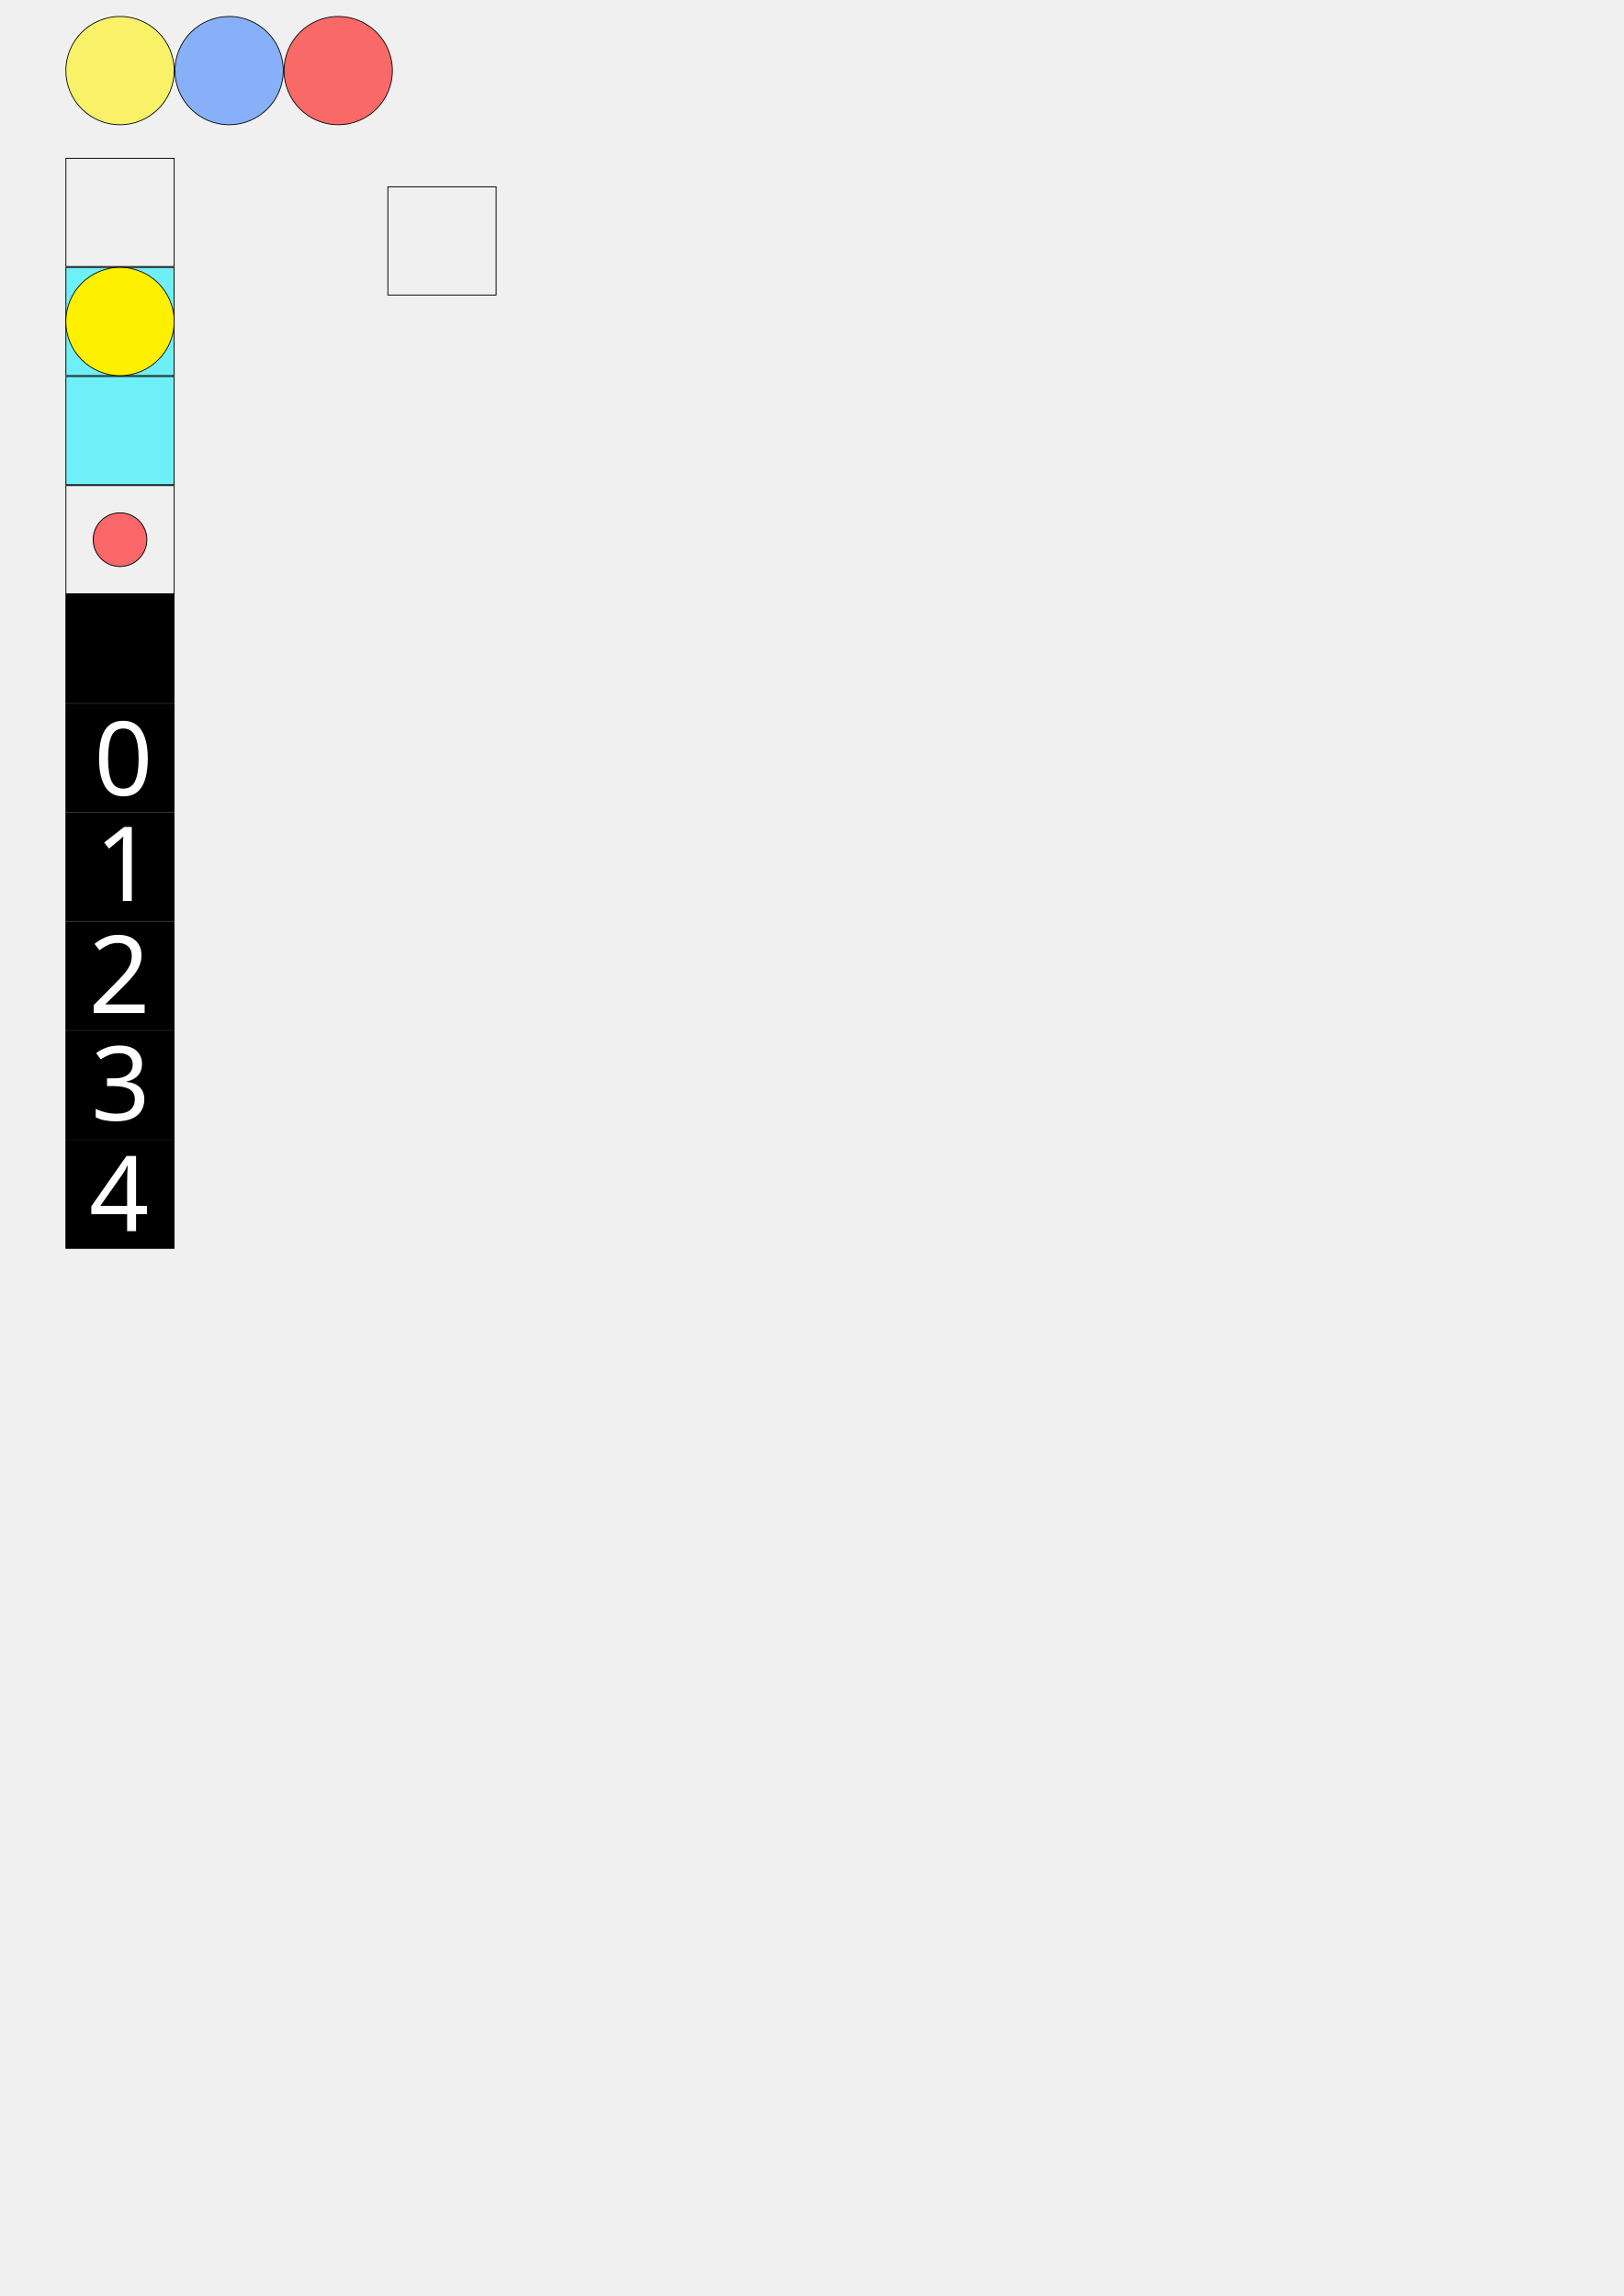
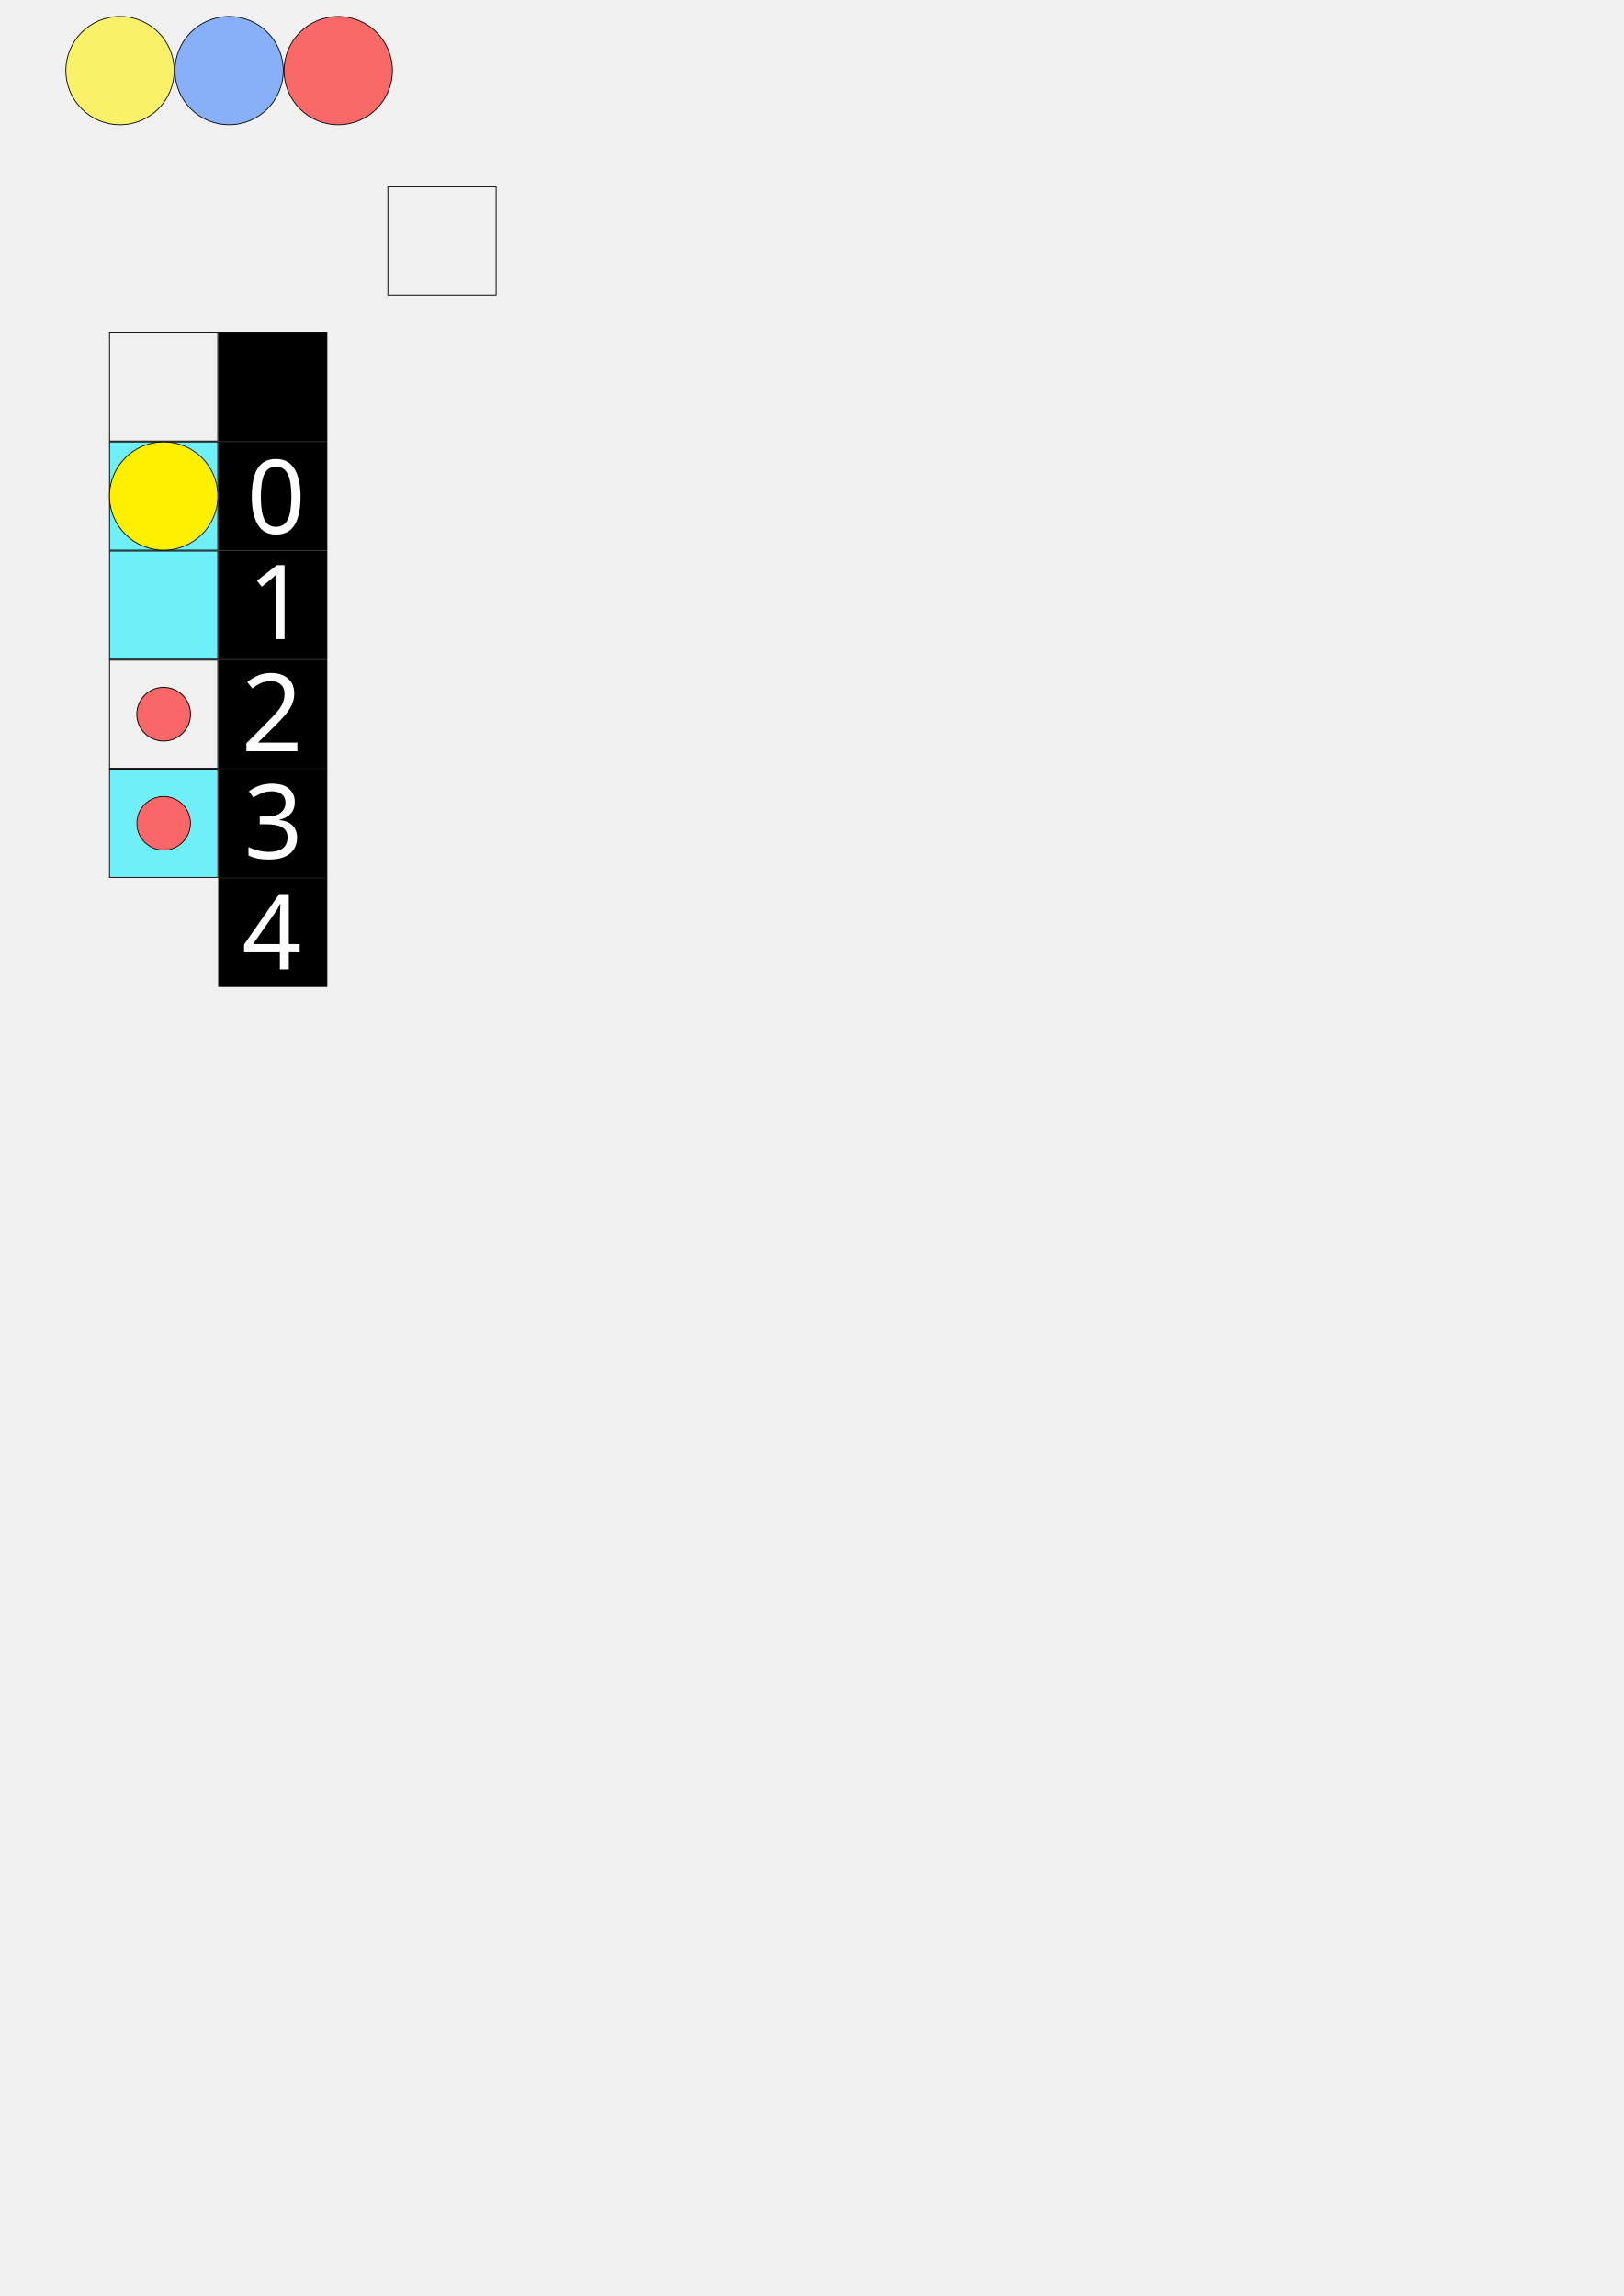
<svg xmlns="http://www.w3.org/2000/svg" xmlns:xlink="http://www.w3.org/1999/xlink" width="744.094" height="1052.362" id="svg2" version="1.1">
  <defs id="defs4">
    <linearGradient id="linearGradient5331">
      <stop style="stop-color:#00f1ff;stop-opacity:1;" offset="0" id="stop5333" />
      <stop style="stop-color:#00f1ff;stop-opacity:0;" offset="1" id="stop5335" />
    </linearGradient>
    <linearGradient id="linearGradient5323">
      <stop style="stop-color:#00eaff;stop-opacity:0.589;" offset="0" id="stop5325" />
      <stop style="stop-color:#1200ff;stop-opacity:0;" offset="1" id="stop5327" />
    </linearGradient>
    <radialGradient xlink:href="#linearGradient5331" id="radialGradient5337" cx="55" cy="197.362" fx="55" fy="197.362" r="25" gradientUnits="userSpaceOnUse" />
    <radialGradient xlink:href="#linearGradient5331" id="radialGradient3192" gradientUnits="userSpaceOnUse" cx="55" cy="197.362" fx="55" fy="197.362" r="25" />
  </defs>
  <g id="layer1">
    <path style="fill:#fff000;fill-opacity:0.569;fill-rule:evenodd;stroke:#000000;stroke-width:1px;stroke-linecap:butt;stroke-linejoin:miter;stroke-opacity:1" id="path2985" d="m 303.046,214.441 a 67.175,67.175 0 1 1 -134.35,0 67.175,67.175 0 1 1 134.35,0 z" transform="matrix(0.3694118,0,0,0.3694118,-32.1334,-46.85473)" />
    <path style="fill:#3880ff;fill-opacity:0.564;fill-rule:evenodd;stroke:#000000;stroke-width:1px;stroke-linecap:butt;stroke-linejoin:miter;stroke-opacity:1" id="path2985-5" d="m 303.046,214.441 a 67.175,67.175 0 1 1 -134.35,0 67.175,67.175 0 1 1 134.35,0 z" transform="matrix(0.3694118,0,0,0.3694118,17.8666,-46.85473)" />
    <path style="fill:#ff0200;fill-opacity:0.569;fill-rule:evenodd;stroke:#000000;stroke-width:1px;stroke-linecap:butt;stroke-linejoin:miter;stroke-opacity:1" id="path2985-5-9" d="m 303.046,214.441 a 67.175,67.175 0 1 1 -134.35,0 67.175,67.175 0 1 1 134.35,0 z" transform="matrix(0.3694118,0,0,0.3694118,67.8666,-46.85473)" />
-     <rect style="fill:#00f1ff;stroke:#000000;stroke-width:0.4;stroke-miterlimit:4;stroke-opacity:1;stroke-dasharray:none;fill-opacity:0.536" id="rect3063-3-7" width="49.6" height="49.6" x="30.2" y="122.562" />
-     <path style="fill:#fff000;fill-opacity:1;fill-rule:evenodd;stroke:#000000;stroke-width:1px;stroke-linecap:butt;stroke-linejoin:miter;stroke-opacity:1" id="path2985-3" d="m 303.046,214.441 a 67.175,67.175 0 1 1 -134.35,0 67.175,67.175 0 1 1 134.35,0 z" transform="matrix(0.3694118,0,0,0.3694118,-32.1334,68.14527)" />
-     <rect style="fill:#00f1ff;fill-opacity:0.536;stroke:#000000;stroke-width:0.4;stroke-miterlimit:4;stroke-opacity:1;stroke-dasharray:none" id="rect3063" width="49.6" height="49.6" x="30.2" y="172.562" />
-     <g id="g3109">
-       <rect y="222.562" x="30.2" height="49.6" width="49.6" id="rect3063-3-7-1-9" style="fill:none;stroke:#000000;stroke-width:0.4;stroke-miterlimit:4;stroke-opacity:1;stroke-dasharray:none" />
-       <path transform="matrix(1.490909,0,0,1.447059,-31.1,-112.756)" d="m 66,248.862 a 8.25,8.5 0 1 1 -16.5,0 8.25,8.5 0 1 1 16.5,0 z" id="path5459" style="fill:#ff0003;fill-opacity:0.573;stroke:#000000;stroke-width:0.272;stroke-miterlimit:4;stroke-opacity:1;stroke-dasharray:none" />
-     </g>
-     <rect style="fill:#000000;stroke:#000000;stroke-width:0.4;stroke-miterlimit:4;stroke-opacity:1;stroke-dasharray:none;fill-opacity:1" id="rect3063-3-7-1-9-8" width="49.6" height="49.6" x="30.2" y="272.562" />
-     <g id="g3121">
-       <rect y="322.562" x="30.2" height="49.6" width="49.6" id="rect3063-3-7-1-9-8-9" style="fill:#000000;fill-opacity:1;stroke:#000000;stroke-width:0.4;stroke-miterlimit:4;stroke-opacity:1;stroke-dasharray:none" />
-       <text id="text5497" y="364.532" x="43.082" style="font-size:47.106px;font-style:normal;font-variant:normal;font-weight:500;font-stretch:normal;text-align:start;line-height:125%;letter-spacing:0px;word-spacing:0px;writing-mode:lr-tb;text-anchor:start;fill:#ffffff;fill-opacity:1;stroke:none;font-family:'2peas';-inkscape-font-specification:'2peas Medium'" xml:space="preserve">
-         <tspan y="364.532" x="43.082" id="tspan5499">0</tspan>
-       </text>
-     </g>
-     <g id="g3126">
-       <rect y="372.562" x="30.2" height="49.6" width="49.6" id="rect3063-3-7-1-9-8-9-6" style="fill:#000000;fill-opacity:1;stroke:#000000;stroke-width:0.4;stroke-miterlimit:4;stroke-opacity:1;stroke-dasharray:none" />
-       <text id="text5497-6" y="412.96" x="43.516" style="font-size:47.554px;font-style:normal;font-variant:normal;font-weight:500;font-stretch:normal;text-align:start;line-height:125%;letter-spacing:0px;word-spacing:0px;writing-mode:lr-tb;text-anchor:start;fill:#ffffff;fill-opacity:1;stroke:none;font-family:'2peas';-inkscape-font-specification:'2peas Medium'" xml:space="preserve">
-         <tspan y="412.96" x="43.516" id="tspan5499-4">1</tspan>
-       </text>
-     </g>
    <text xml:space="preserve" style="font-size:49.612px;font-style:normal;font-variant:normal;font-weight:500;font-stretch:normal;text-align:start;line-height:125%;letter-spacing:0px;word-spacing:0px;writing-mode:lr-tb;text-anchor:start;fill:#ffffff;fill-opacity:1;stroke:none;font-family:'2peas';-inkscape-font-specification:'2peas Medium'" x="94.981" y="522.402" id="text5497-6-0">
      <tspan x="94.981" y="522.402" id="tspan3080" />
    </text>
    <flowRoot xml:space="preserve" id="flowRoot3037" style="fill:black;stroke:none;stroke-opacity:1;stroke-width:1px;stroke-linejoin:miter;stroke-linecap:butt;fill-opacity:1;font-family:Sans;font-style:normal;font-weight:normal;font-size:40px;line-height:125%;letter-spacing:0px;word-spacing:0px">
      <flowRegion id="flowRegion3039">
        <rect id="rect3041" width="115.612" height="71.064" x="8.132" y="427.28" />
      </flowRegion>
      <flowPara id="flowPara3043" />
    </flowRoot>
-     <g id="g3131">
-       <rect y="422.562" x="30.2" height="49.6" width="49.6" id="rect3063-3-7-1-9-8-9-6-7" style="fill:#000000;fill-opacity:1;stroke:#000000;stroke-width:0.4;stroke-miterlimit:4;stroke-opacity:1;stroke-dasharray:none" />
-       <text id="text5497-6-0-7" y="464.318" x="40.545" style="font-size:49.505px;font-style:normal;font-variant:normal;font-weight:500;font-stretch:normal;text-align:start;line-height:125%;letter-spacing:0px;word-spacing:0px;writing-mode:lr-tb;text-anchor:start;fill:#ffffff;fill-opacity:1;stroke:none;font-family:'2peas';-inkscape-font-specification:'2peas Medium'" xml:space="preserve">
-         <tspan y="464.318" x="40.545" id="tspan5499-4-1-7">2</tspan>
-       </text>
-     </g>
-     <g id="g3136">
-       <rect y="472.562" x="30.2" height="49.6" width="49.6" id="rect3063-3-7-1-9-8-9-6-7-04" style="fill:#000000;fill-opacity:1;stroke:#000000;stroke-width:0.4;stroke-miterlimit:4;stroke-opacity:1;stroke-dasharray:none" />
-       <text id="text5497-6-0-4" y="513.489" x="41.741" style="font-size:47.354px;font-style:normal;font-variant:normal;font-weight:500;font-stretch:normal;text-align:start;line-height:125%;letter-spacing:0px;word-spacing:0px;writing-mode:lr-tb;text-anchor:start;fill:#ffffff;fill-opacity:1;stroke:none;font-family:'2peas';-inkscape-font-specification:'2peas Medium'" xml:space="preserve">
-         <tspan y="513.489" x="41.741" id="tspan5499-4-1-6">3</tspan>
-       </text>
-     </g>
    <text xml:space="preserve" style="font-size:40px;font-style:normal;font-weight:normal;line-height:125%;letter-spacing:0px;word-spacing:0px;fill:#000000;fill-opacity:1;stroke:none;font-family:Sans" x="39.952" y="508.597" id="text3084">
      <tspan id="tspan3086" x="39.952" y="508.597" />
    </text>
-     <g id="g3141">
-       <rect y="522.562" x="30.2" height="49.6" width="49.6" id="rect3063-3-7-1-9-8-9-6-7-0" style="fill:#000000;fill-opacity:1;stroke:#000000;stroke-width:0.4;stroke-miterlimit:4;stroke-opacity:1;stroke-dasharray:none" />
-       <text id="text5497-6-0-7-1" y="564.286" x="40.837" style="font-size:48.011px;font-style:normal;font-variant:normal;font-weight:500;font-stretch:normal;text-align:start;line-height:125%;letter-spacing:0px;word-spacing:0px;writing-mode:lr-tb;text-anchor:start;fill:#ffffff;fill-opacity:1;stroke:none;font-family:'2peas';-inkscape-font-specification:'2peas Medium'" xml:space="preserve">
-         <tspan y="564.286" x="40.837" id="tspan5499-4-1-7-6">4</tspan>
-       </text>
+     <g id="g3075" transform="translate(70,-120)">
+       <rect y="272.562" x="30.2" height="49.6" width="49.6" id="rect3063-3-7-1-9-8" style="fill:#000000;fill-opacity:1;stroke:#000000;stroke-width:0.4;stroke-miterlimit:4;stroke-opacity:1;stroke-dasharray:none" />
+       <g id="g3121">
+         <rect style="fill:#000000;fill-opacity:1;stroke:#000000;stroke-width:0.4;stroke-miterlimit:4;stroke-opacity:1;stroke-dasharray:none" id="rect3063-3-7-1-9-8-9" width="49.6" height="49.6" x="30.2" y="322.562" />
+         <text xml:space="preserve" style="font-size:47.106px;font-style:normal;font-variant:normal;font-weight:500;font-stretch:normal;text-align:start;line-height:125%;letter-spacing:0px;word-spacing:0px;writing-mode:lr-tb;text-anchor:start;fill:#ffffff;fill-opacity:1;stroke:none;font-family:'2peas';-inkscape-font-specification:'2peas Medium'" x="43.082" y="364.532" id="text5497">
+           <tspan id="tspan5499" x="43.082" y="364.532">0</tspan>
+         </text>
+       </g>
+       <g id="g3126">
+         <rect style="fill:#000000;fill-opacity:1;stroke:#000000;stroke-width:0.4;stroke-miterlimit:4;stroke-opacity:1;stroke-dasharray:none" id="rect3063-3-7-1-9-8-9-6" width="49.6" height="49.6" x="30.2" y="372.562" />
+         <text xml:space="preserve" style="font-size:47.554px;font-style:normal;font-variant:normal;font-weight:500;font-stretch:normal;text-align:start;line-height:125%;letter-spacing:0px;word-spacing:0px;writing-mode:lr-tb;text-anchor:start;fill:#ffffff;fill-opacity:1;stroke:none;font-family:'2peas';-inkscape-font-specification:'2peas Medium'" x="43.516" y="412.96" id="text5497-6">
+           <tspan id="tspan5499-4" x="43.516" y="412.96">1</tspan>
+         </text>
+       </g>
+       <g id="g3131">
+         <rect style="fill:#000000;fill-opacity:1;stroke:#000000;stroke-width:0.4;stroke-miterlimit:4;stroke-opacity:1;stroke-dasharray:none" id="rect3063-3-7-1-9-8-9-6-7" width="49.6" height="49.6" x="30.2" y="422.562" />
+         <text xml:space="preserve" style="font-size:49.505px;font-style:normal;font-variant:normal;font-weight:500;font-stretch:normal;text-align:start;line-height:125%;letter-spacing:0px;word-spacing:0px;writing-mode:lr-tb;text-anchor:start;fill:#ffffff;fill-opacity:1;stroke:none;font-family:'2peas';-inkscape-font-specification:'2peas Medium'" x="40.545" y="464.318" id="text5497-6-0-7">
+           <tspan id="tspan5499-4-1-7" x="40.545" y="464.318">2</tspan>
+         </text>
+       </g>
+       <g id="g3136">
+         <rect style="fill:#000000;fill-opacity:1;stroke:#000000;stroke-width:0.4;stroke-miterlimit:4;stroke-opacity:1;stroke-dasharray:none" id="rect3063-3-7-1-9-8-9-6-7-04" width="49.6" height="49.6" x="30.2" y="472.562" />
+         <text xml:space="preserve" style="font-size:47.354px;font-style:normal;font-variant:normal;font-weight:500;font-stretch:normal;text-align:start;line-height:125%;letter-spacing:0px;word-spacing:0px;writing-mode:lr-tb;text-anchor:start;fill:#ffffff;fill-opacity:1;stroke:none;font-family:'2peas';-inkscape-font-specification:'2peas Medium'" x="41.741" y="513.489" id="text5497-6-0-4">
+           <tspan id="tspan5499-4-1-6" x="41.741" y="513.489">3</tspan>
+         </text>
+       </g>
+       <g id="g3141">
+         <rect style="fill:#000000;fill-opacity:1;stroke:#000000;stroke-width:0.4;stroke-miterlimit:4;stroke-opacity:1;stroke-dasharray:none" id="rect3063-3-7-1-9-8-9-6-7-0" width="49.6" height="49.6" x="30.2" y="522.562" />
+         <text xml:space="preserve" style="font-size:48.011px;font-style:normal;font-variant:normal;font-weight:500;font-stretch:normal;text-align:start;line-height:125%;letter-spacing:0px;word-spacing:0px;writing-mode:lr-tb;text-anchor:start;fill:#ffffff;fill-opacity:1;stroke:none;font-family:'2peas';-inkscape-font-specification:'2peas Medium'" x="40.837" y="564.286" id="text5497-6-0-7-1">
+           <tspan id="tspan5499-4-1-7-6" x="40.837" y="564.286">4</tspan>
+         </text>
+       </g>
    </g>
-     <rect style="fill:none;stroke:#000000;stroke-width:0.4;stroke-miterlimit:4;stroke-opacity:1;stroke-dasharray:none" id="rect3063-3-7-9" width="49.6" height="49.6" x="30.2" y="72.562" />
    <rect style="fill:none;stroke:#000000;stroke-width:0.4;stroke-miterlimit:4;stroke-opacity:1;stroke-dasharray:none" id="rect3063-3-7-9-0" width="49.6" height="49.6" x="177.746" y="85.627" />
+     <rect style="fill:#00f1ff;fill-opacity:0.536;stroke:#000000;stroke-width:0.4;stroke-miterlimit:4;stroke-opacity:1;stroke-dasharray:none" id="rect3063-3-7" width="49.6" height="49.6" x="50.2" y="202.562" />
+     <path style="fill:#fff000;fill-opacity:1;fill-rule:evenodd;stroke:#000000;stroke-width:1px;stroke-linecap:butt;stroke-linejoin:miter;stroke-opacity:1" id="path2985-3" d="m 303.046,214.441 a 67.175,67.175 0 1 1 -134.35,0 67.175,67.175 0 1 1 134.35,0 z" transform="matrix(0.3694118,0,0,0.3694118,-12.1334,148.1453)" />
+     <rect style="fill:#00f1ff;fill-opacity:0.536;stroke:#000000;stroke-width:0.4;stroke-miterlimit:4;stroke-opacity:1;stroke-dasharray:none" id="rect3063" width="49.6" height="49.6" x="50.2" y="252.562" />
+     <g transform="translate(20,80.00001)" id="g3109">
+       <rect y="222.562" x="30.2" height="49.6" width="49.6" id="rect3063-3-7-1-9" style="fill:none;stroke:#000000;stroke-width:0.4;stroke-miterlimit:4;stroke-opacity:1;stroke-dasharray:none" />
+       <path transform="matrix(1.490909,0,0,1.447059,-31.1,-112.756)" d="m 66,248.862 c 0,4.694 -3.694,8.5 -8.25,8.5 -4.556,0 -8.25,-3.806 -8.25,-8.5 0,-4.694 3.694,-8.5 8.25,-8.5 4.556,0 8.25,3.806 8.25,8.5 z" id="path5459" style="fill:#ff0003;fill-opacity:0.573;stroke:#000000;stroke-width:0.272;stroke-miterlimit:4;stroke-opacity:1;stroke-dasharray:none" />
+     </g>
+     <rect style="fill:none;stroke:#000000;stroke-width:0.4;stroke-miterlimit:4;stroke-opacity:1;stroke-dasharray:none" id="rect3063-3-7-9" width="49.6" height="49.6" x="50.2" y="152.562" />
+     <g transform="translate(20,130)" id="g3109-0">
+       <rect y="222.562" x="30.2" height="49.6" width="49.6" id="rect3063-3-7-1-9-5" style="fill:none;stroke:#000000;stroke-width:0.4;stroke-miterlimit:4;stroke-opacity:1;stroke-dasharray:none" />
+       <path transform="matrix(1.490909,0,0,1.447059,-31.1,-112.756)" d="m 66,248.862 c 0,4.694 -3.694,8.5 -8.25,8.5 -4.556,0 -8.25,-3.806 -8.25,-8.5 0,-4.694 3.694,-8.5 8.25,-8.5 4.556,0 8.25,3.806 8.25,8.5 z" id="path5459-7" style="fill:#ff0003;fill-opacity:0.573;stroke:#000000;stroke-width:0.272;stroke-miterlimit:4;stroke-opacity:1;stroke-dasharray:none" />
+     </g>
+     <path style="fill:#00f1ff;fill-opacity:0.537;stroke:none" d="m 50.53,377.347 0,-24.572 24.484,0 24.484,0 0,24.572 0,24.572 -24.484,0 -24.484,0 0,-24.572 z m 27.505,12.194 c 5.732,-1.466 9.513,-6.331 9.477,-12.194 -0.036,-5.781 -3.527,-10.409 -9.157,-12.14 -1.626,-0.5 -5.218,-0.454 -6.964,0.089 -4.659,1.448 -7.964,5.228 -8.776,10.037 -0.921,5.448 1.82,10.812 6.783,13.273 2.597,1.288 5.87,1.642 8.639,0.934 z" id="path3904" />
  </g>
</svg>
